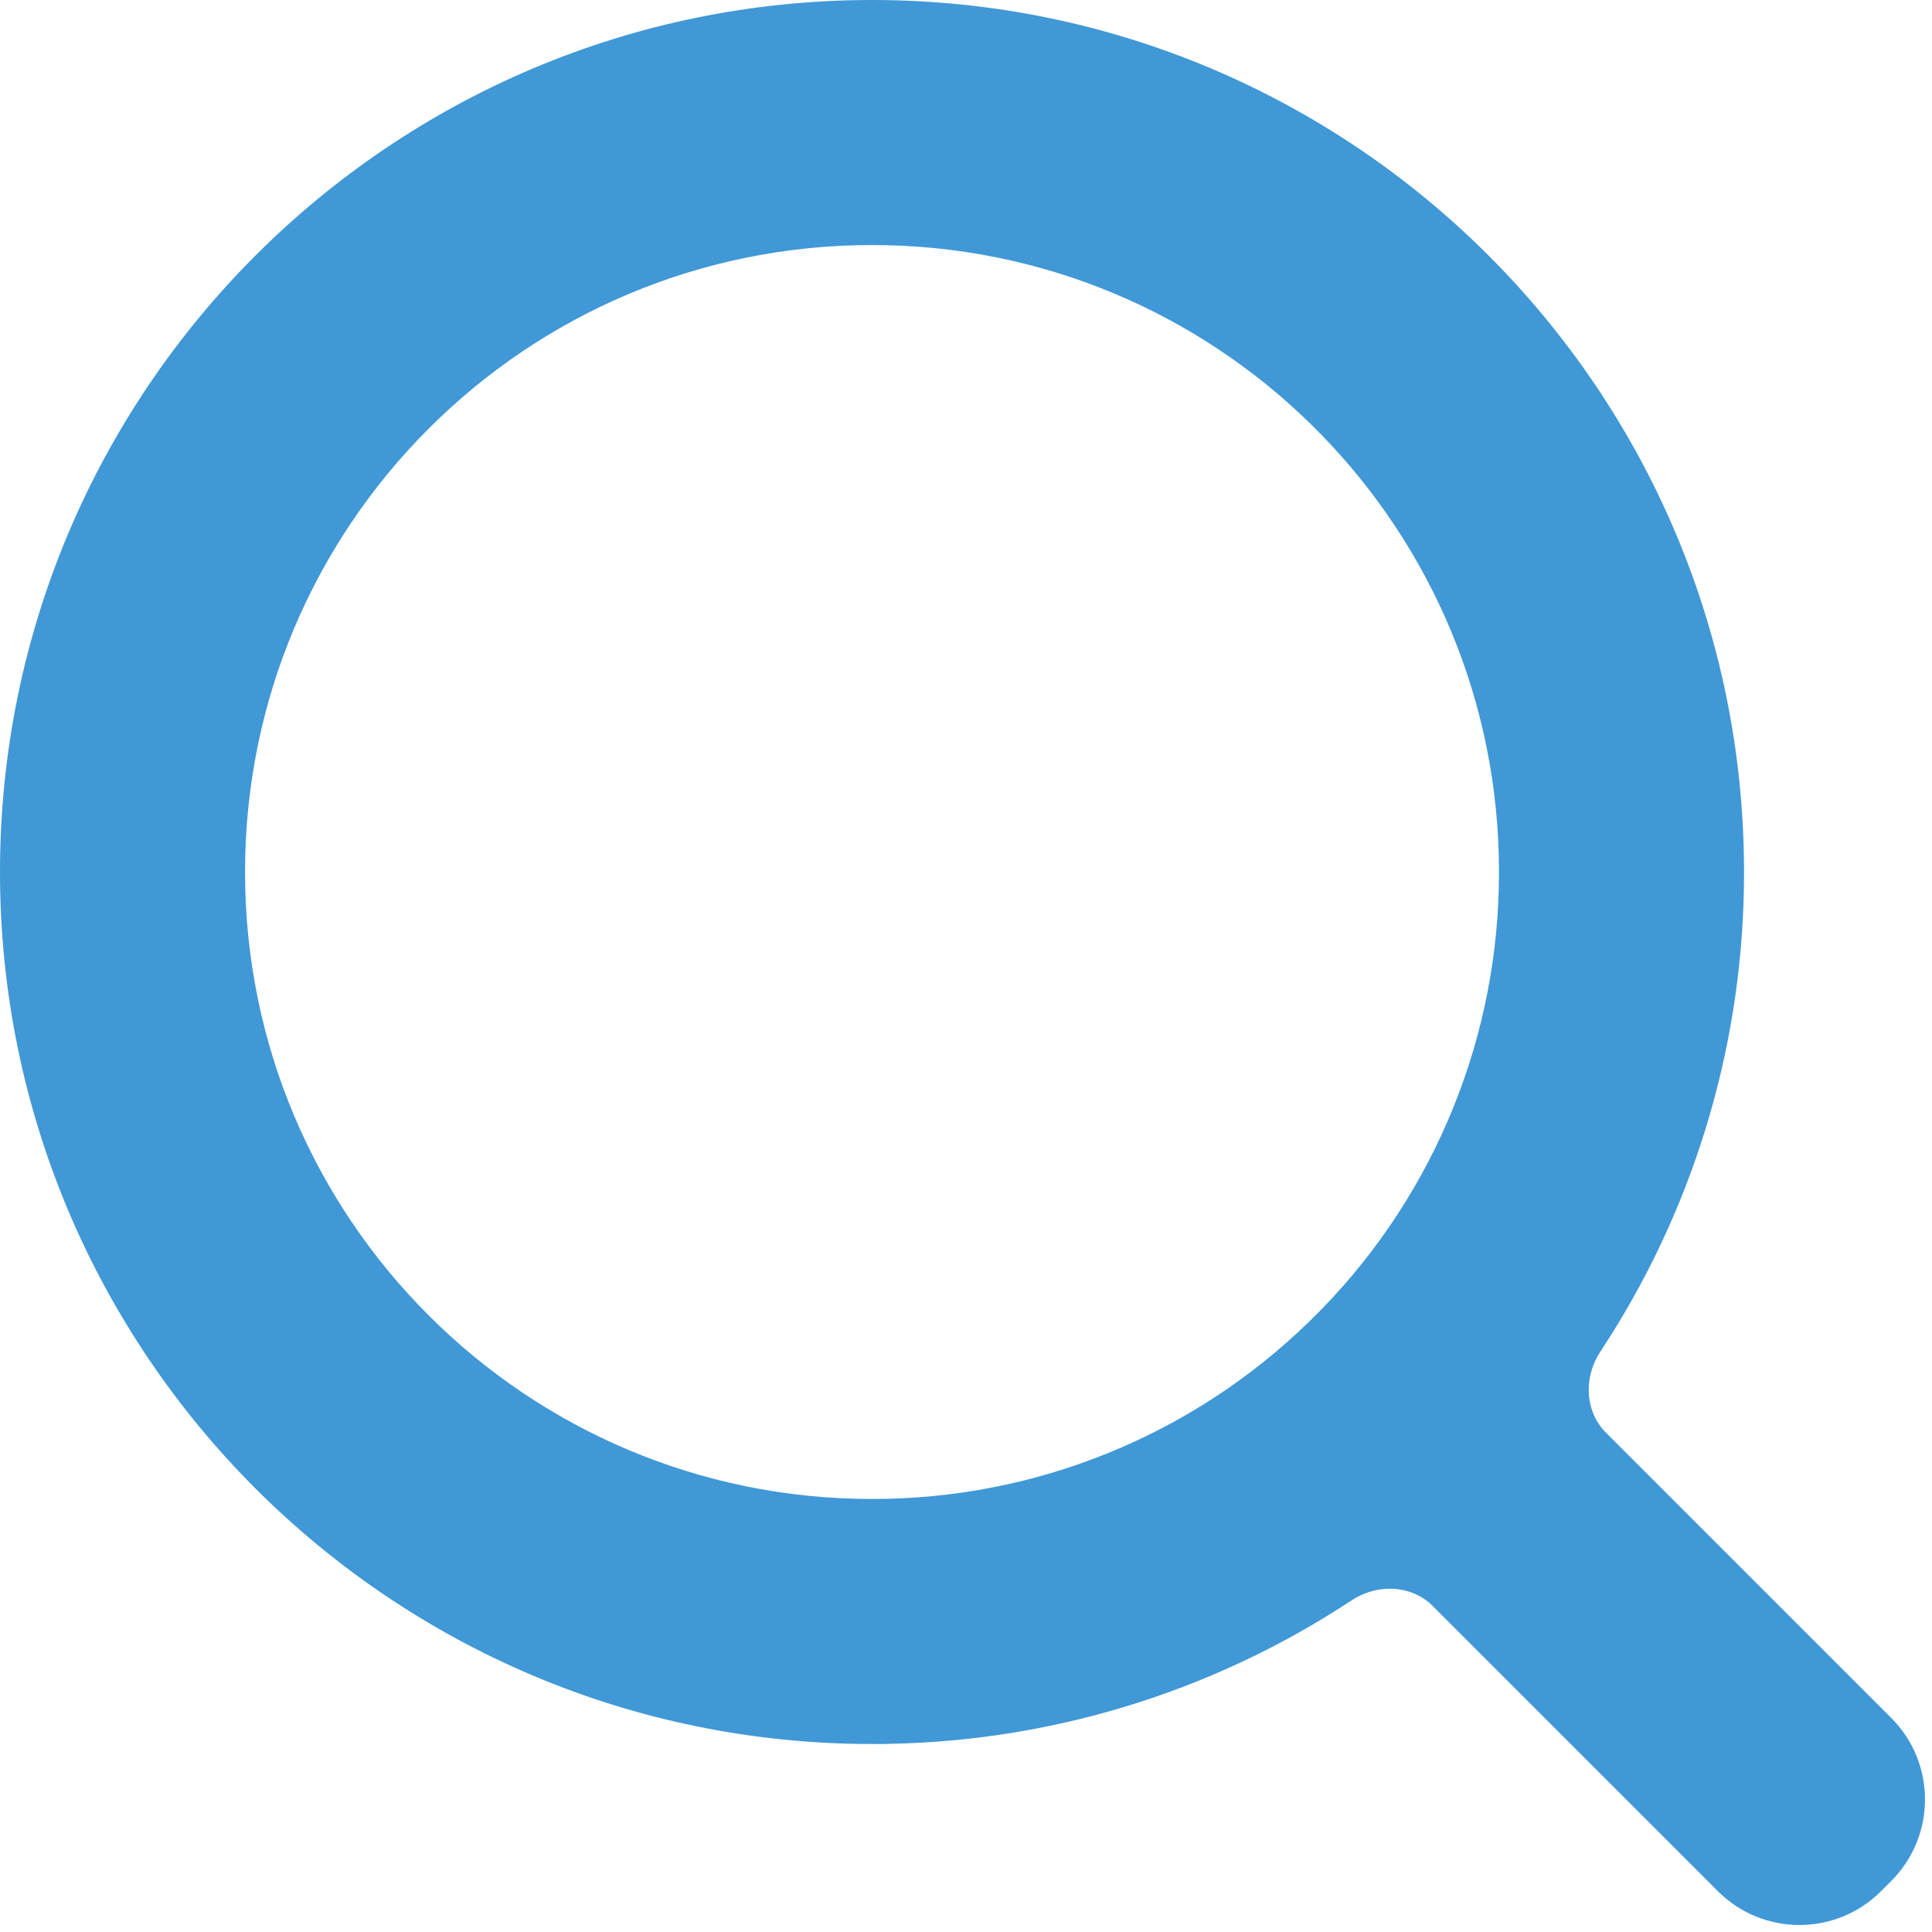
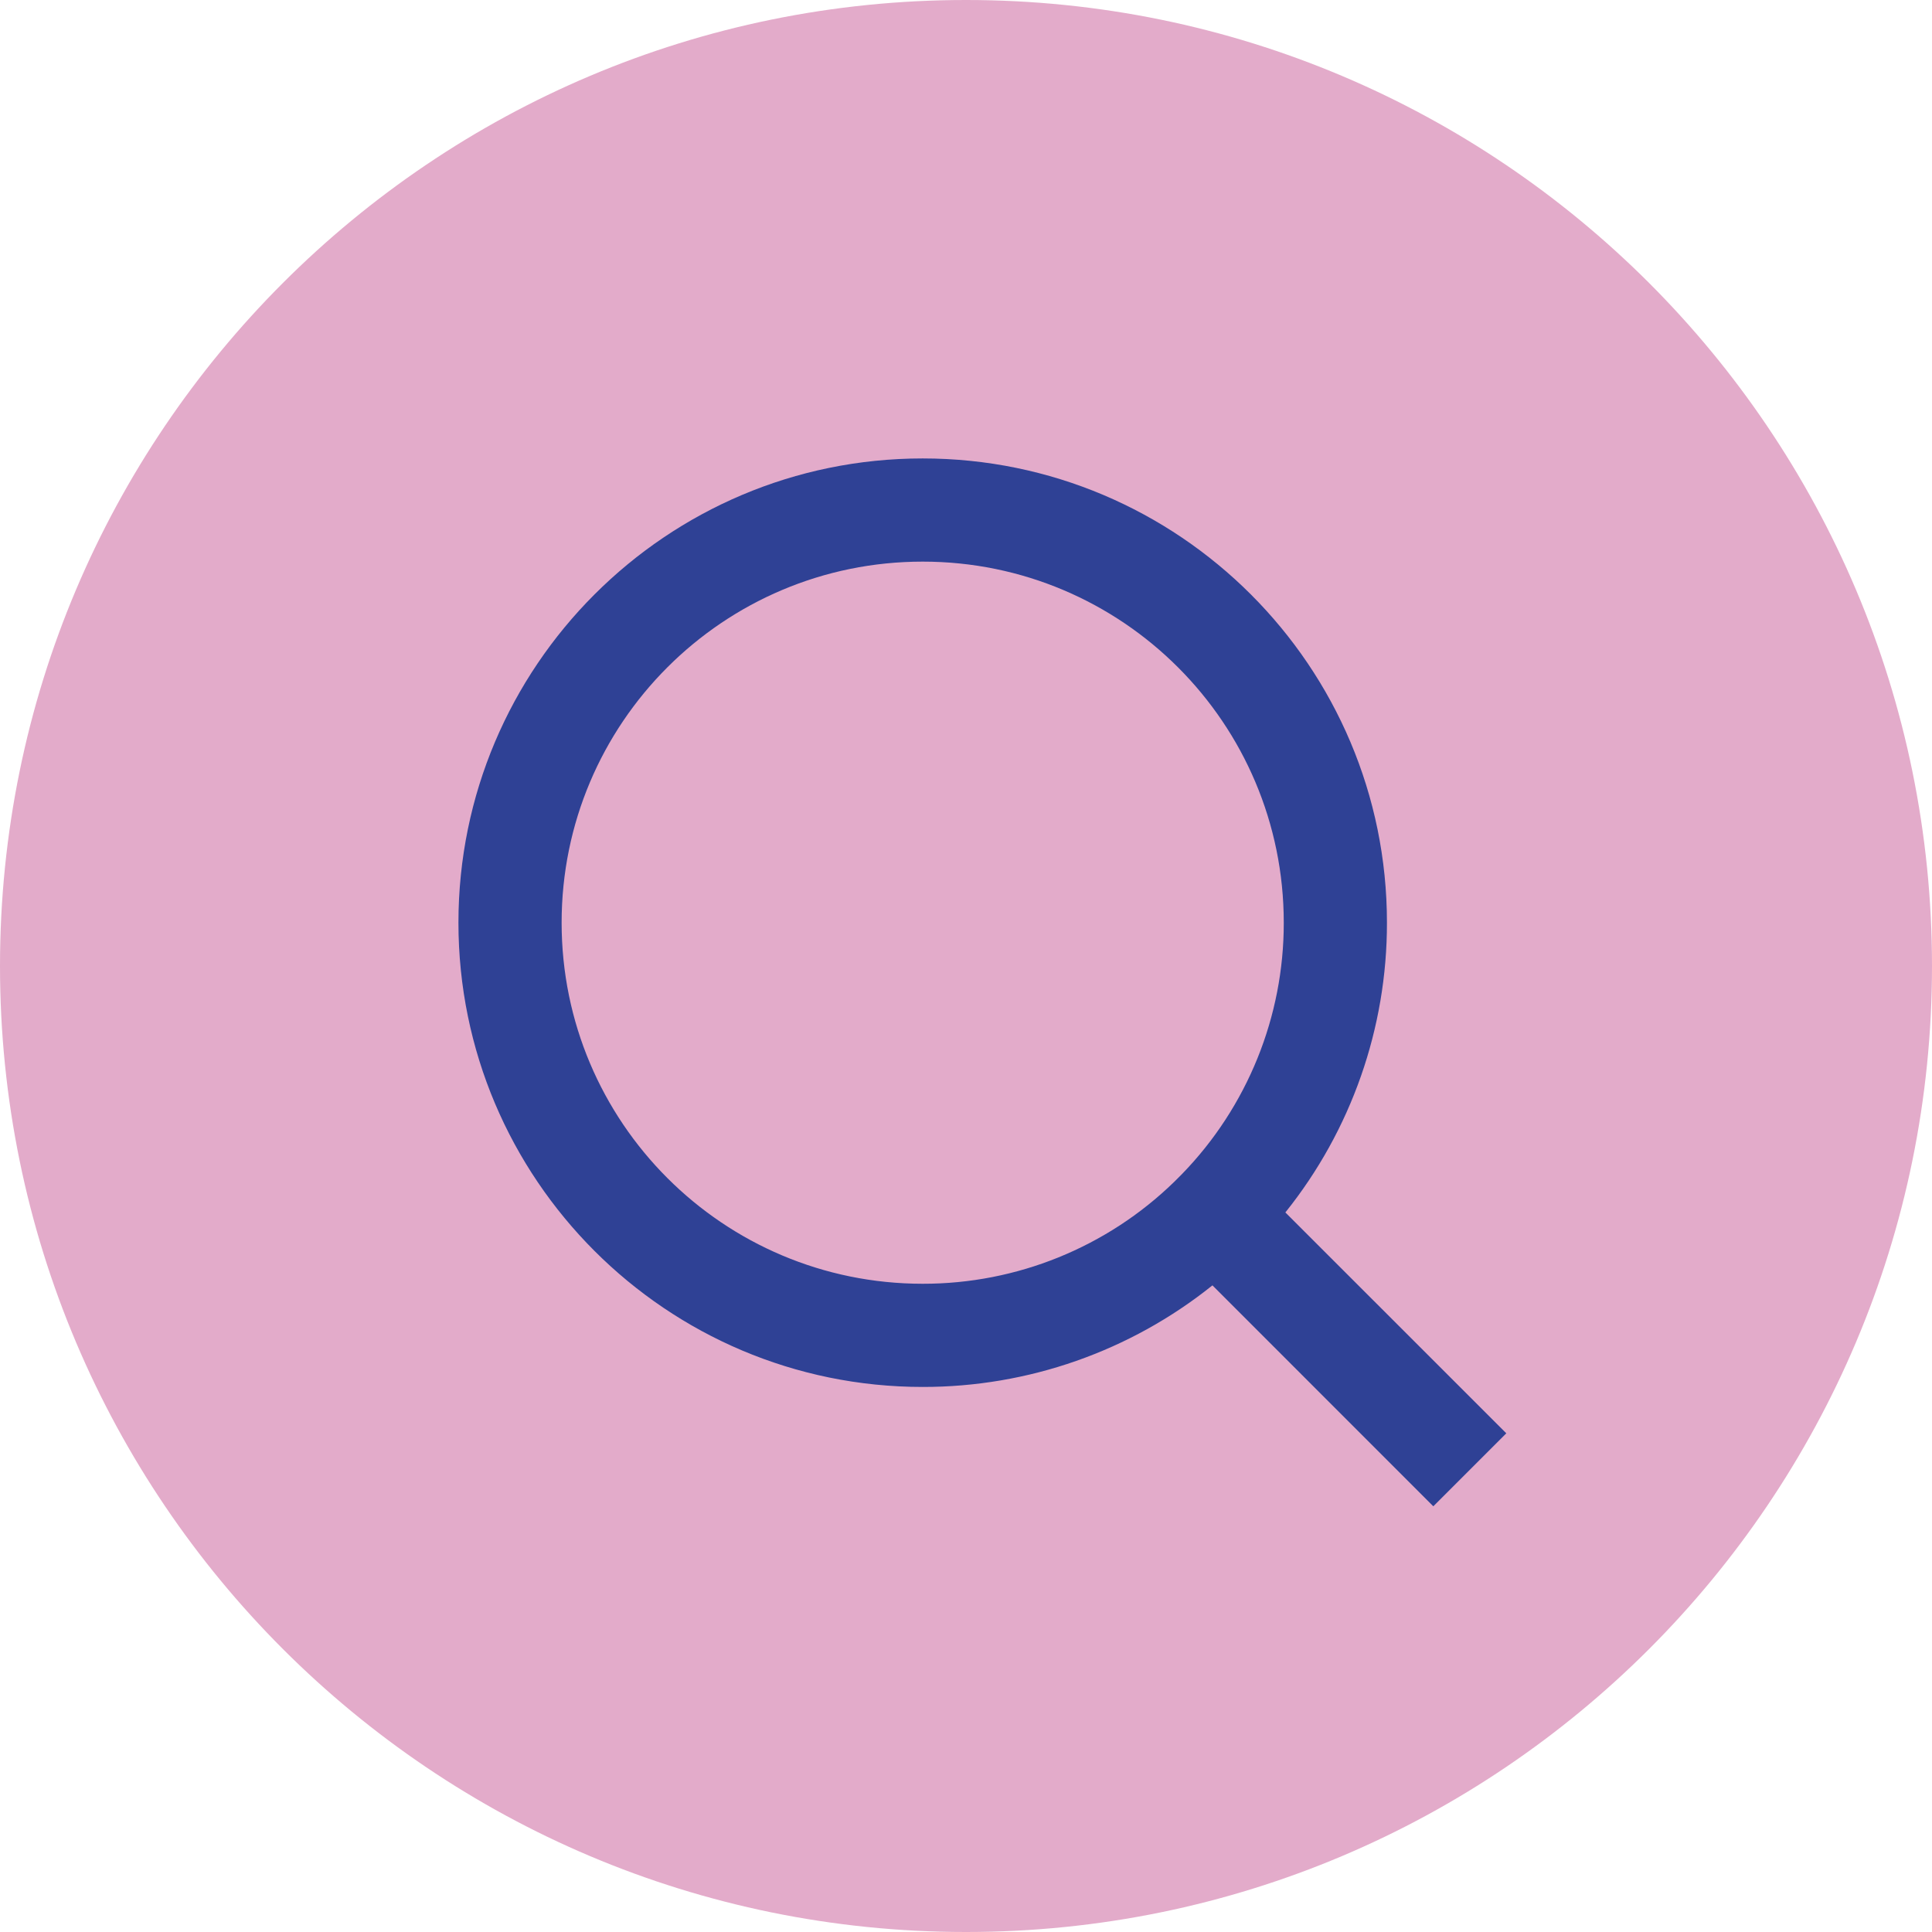
- <svg xmlns="http://www.w3.org/2000/svg" width="67" height="67" viewBox="0 0 67 67" fill="none">
-   <path d="M30.241 0.5C46.658 0.5 59.981 13.823 59.981 30.24L59.977 30.787C59.881 36.429 58.176 41.91 55.084 46.594C54.356 47.696 54.444 49.143 55.339 50.037L65.231 59.928C66.599 61.294 66.599 63.511 65.232 64.878L64.878 65.232C63.511 66.599 61.294 66.599 59.928 65.231L50.037 55.339C49.143 54.444 47.696 54.356 46.594 55.084C41.759 58.275 36.075 59.989 30.241 59.98V59.981C13.824 59.981 0.5 46.658 0.5 30.241C0.5 13.824 13.824 0.5 30.241 0.5ZM30.241 7.998C17.953 7.998 7.998 17.953 7.998 30.241C7.998 42.529 17.954 52.483 30.241 52.483C36.025 52.492 41.584 50.24 45.731 46.209L46.214 45.727C50.242 41.58 52.492 36.023 52.483 30.241L52.477 29.667C52.172 17.645 42.337 7.998 30.241 7.998Z" fill="#4098D6" stroke="#4098D6" />
+ <svg xmlns="http://www.w3.org/2000/svg" width="59" height="59" viewBox="0 0 59 59" fill="none">
+   <circle cx="29.5" cy="29.5" r="29.5" fill="#E3ABCA" />
+   <path d="M39.253 37.026L46 43.771L43.771 46L37.026 39.253C34.516 41.265 31.394 42.359 28.177 42.355C20.352 42.355 14 36.003 14 28.177C14 20.352 20.352 14 28.177 14C36.003 14 42.355 20.352 42.355 28.177C42.359 31.394 41.265 34.516 39.253 37.026ZM36.093 35.857C38.092 33.801 39.208 31.045 39.204 28.177C39.204 22.086 34.269 17.151 28.177 17.151C22.086 17.151 17.151 22.086 17.151 28.177C17.151 34.269 22.086 39.204 28.177 39.204C31.045 39.208 33.801 38.092 35.857 36.093L36.093 35.857Z" fill="#2F4195" />
</svg>
